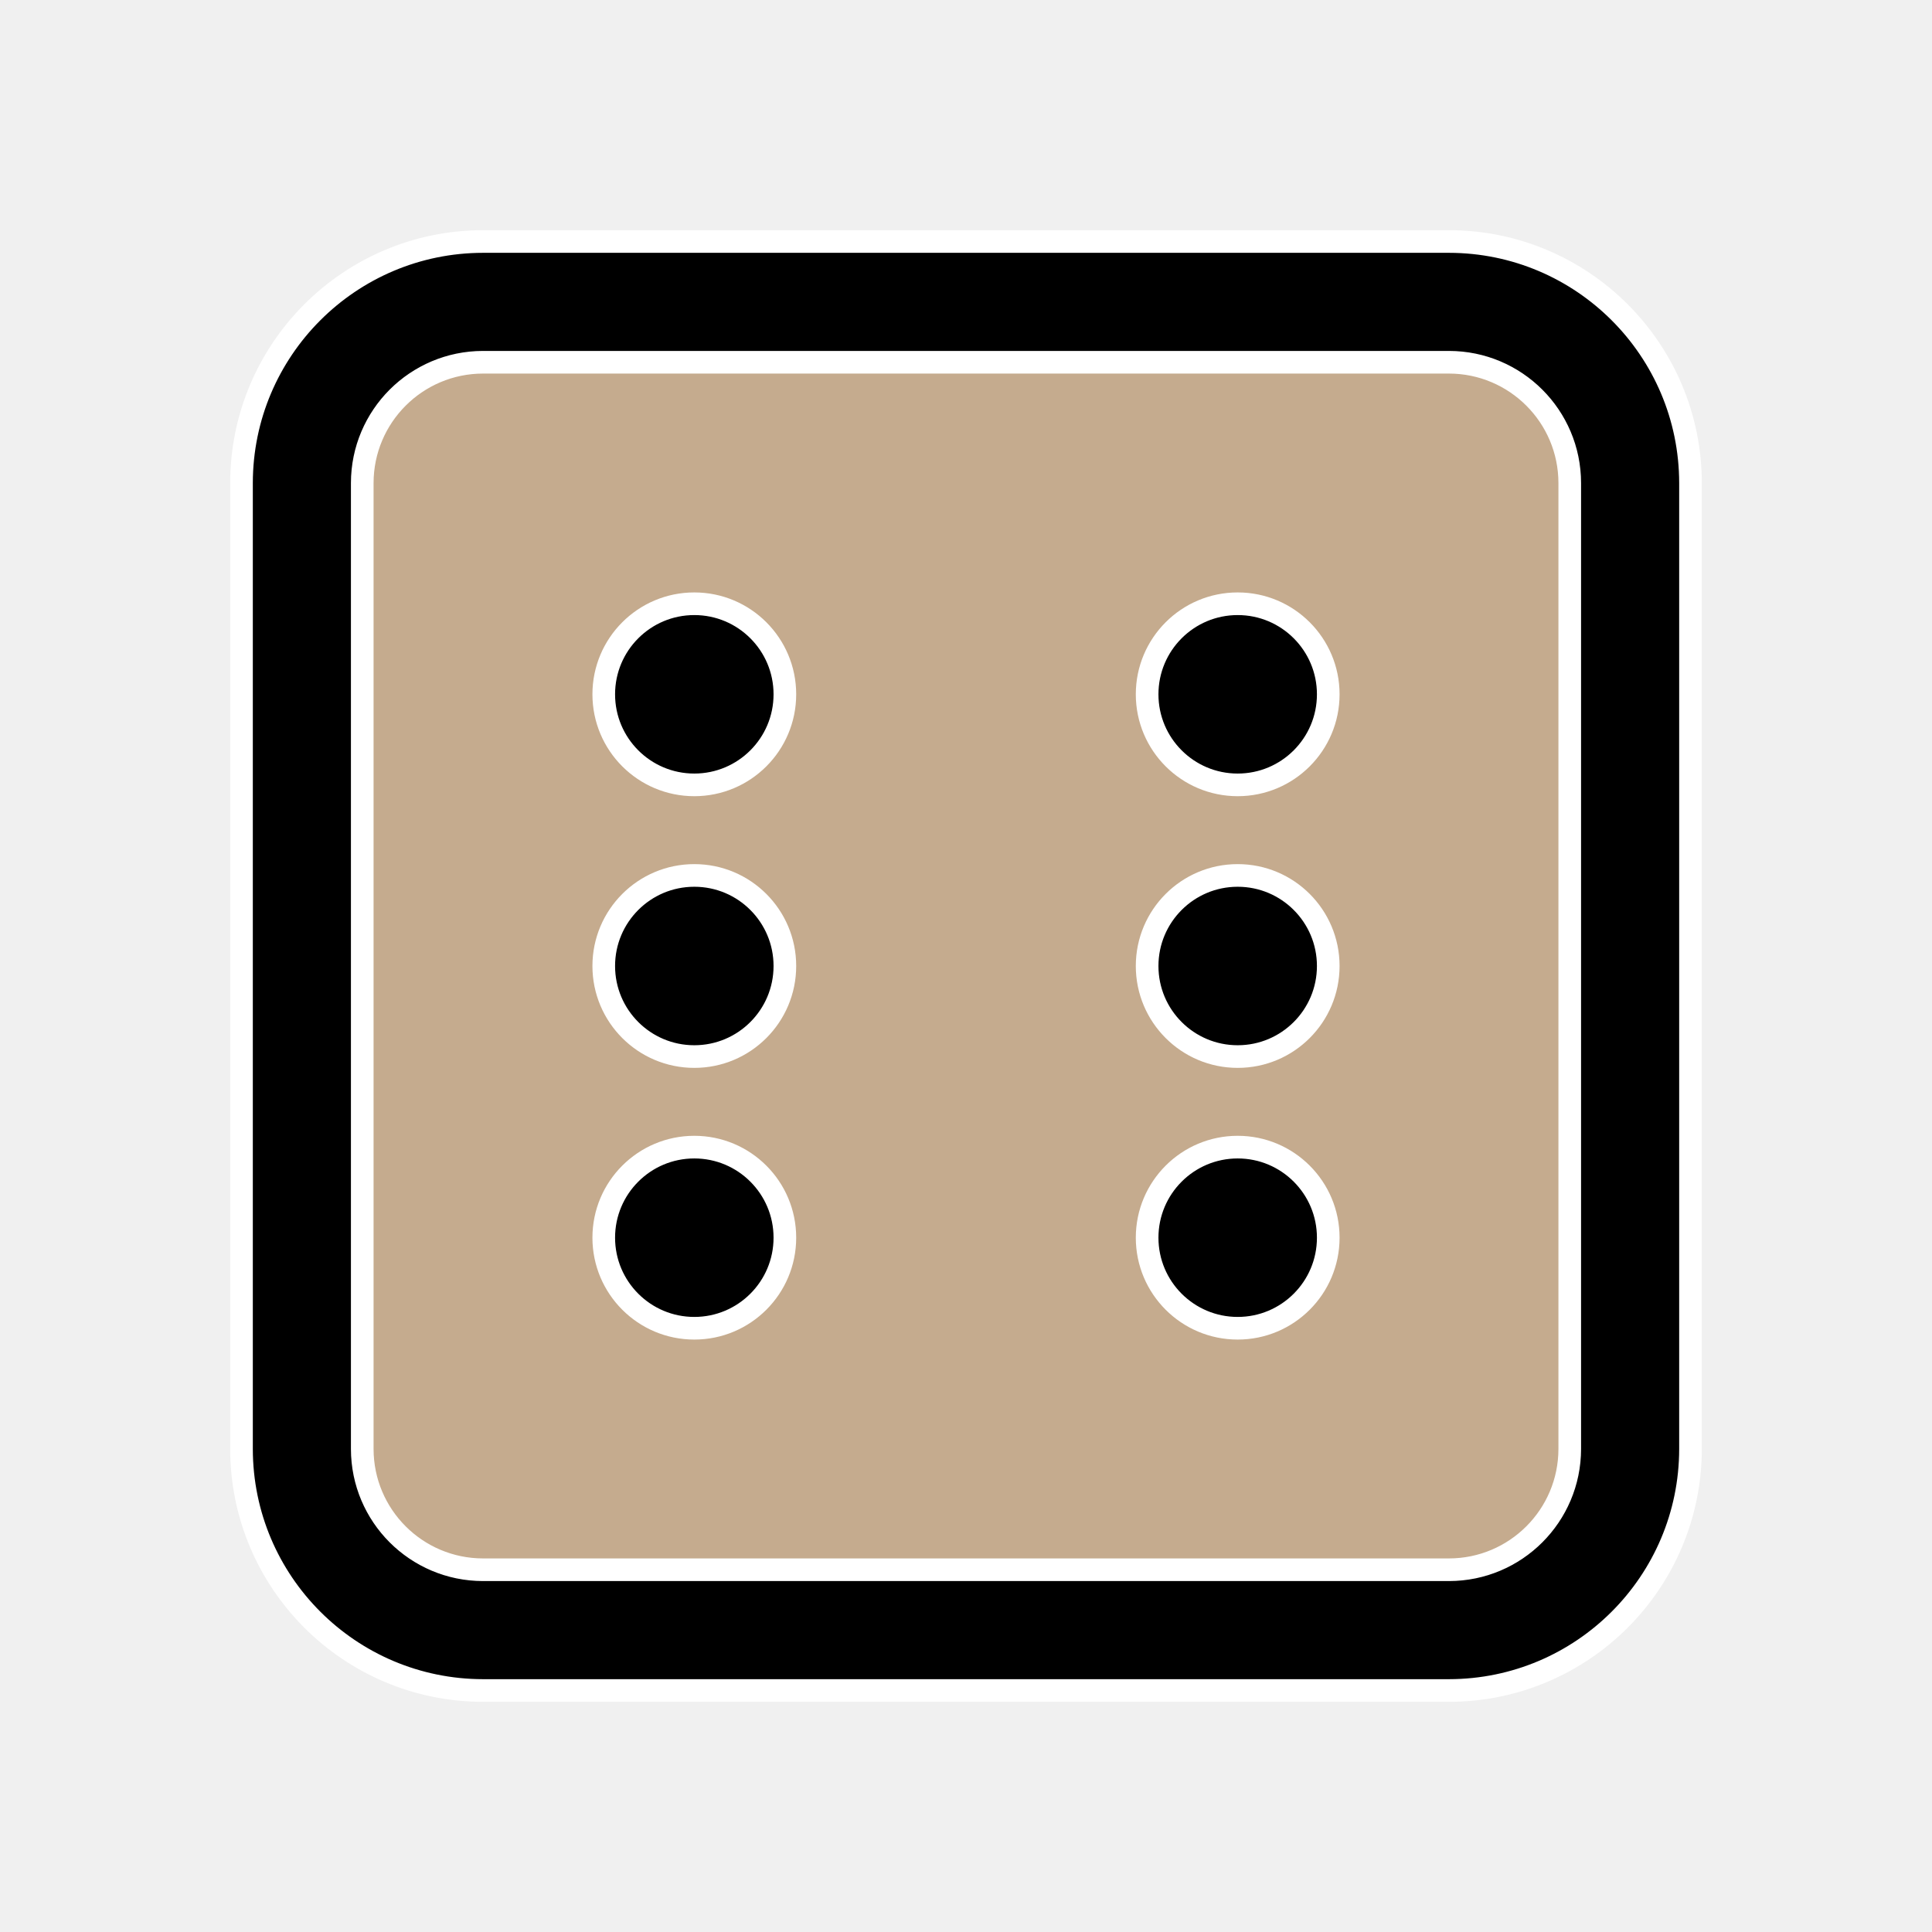
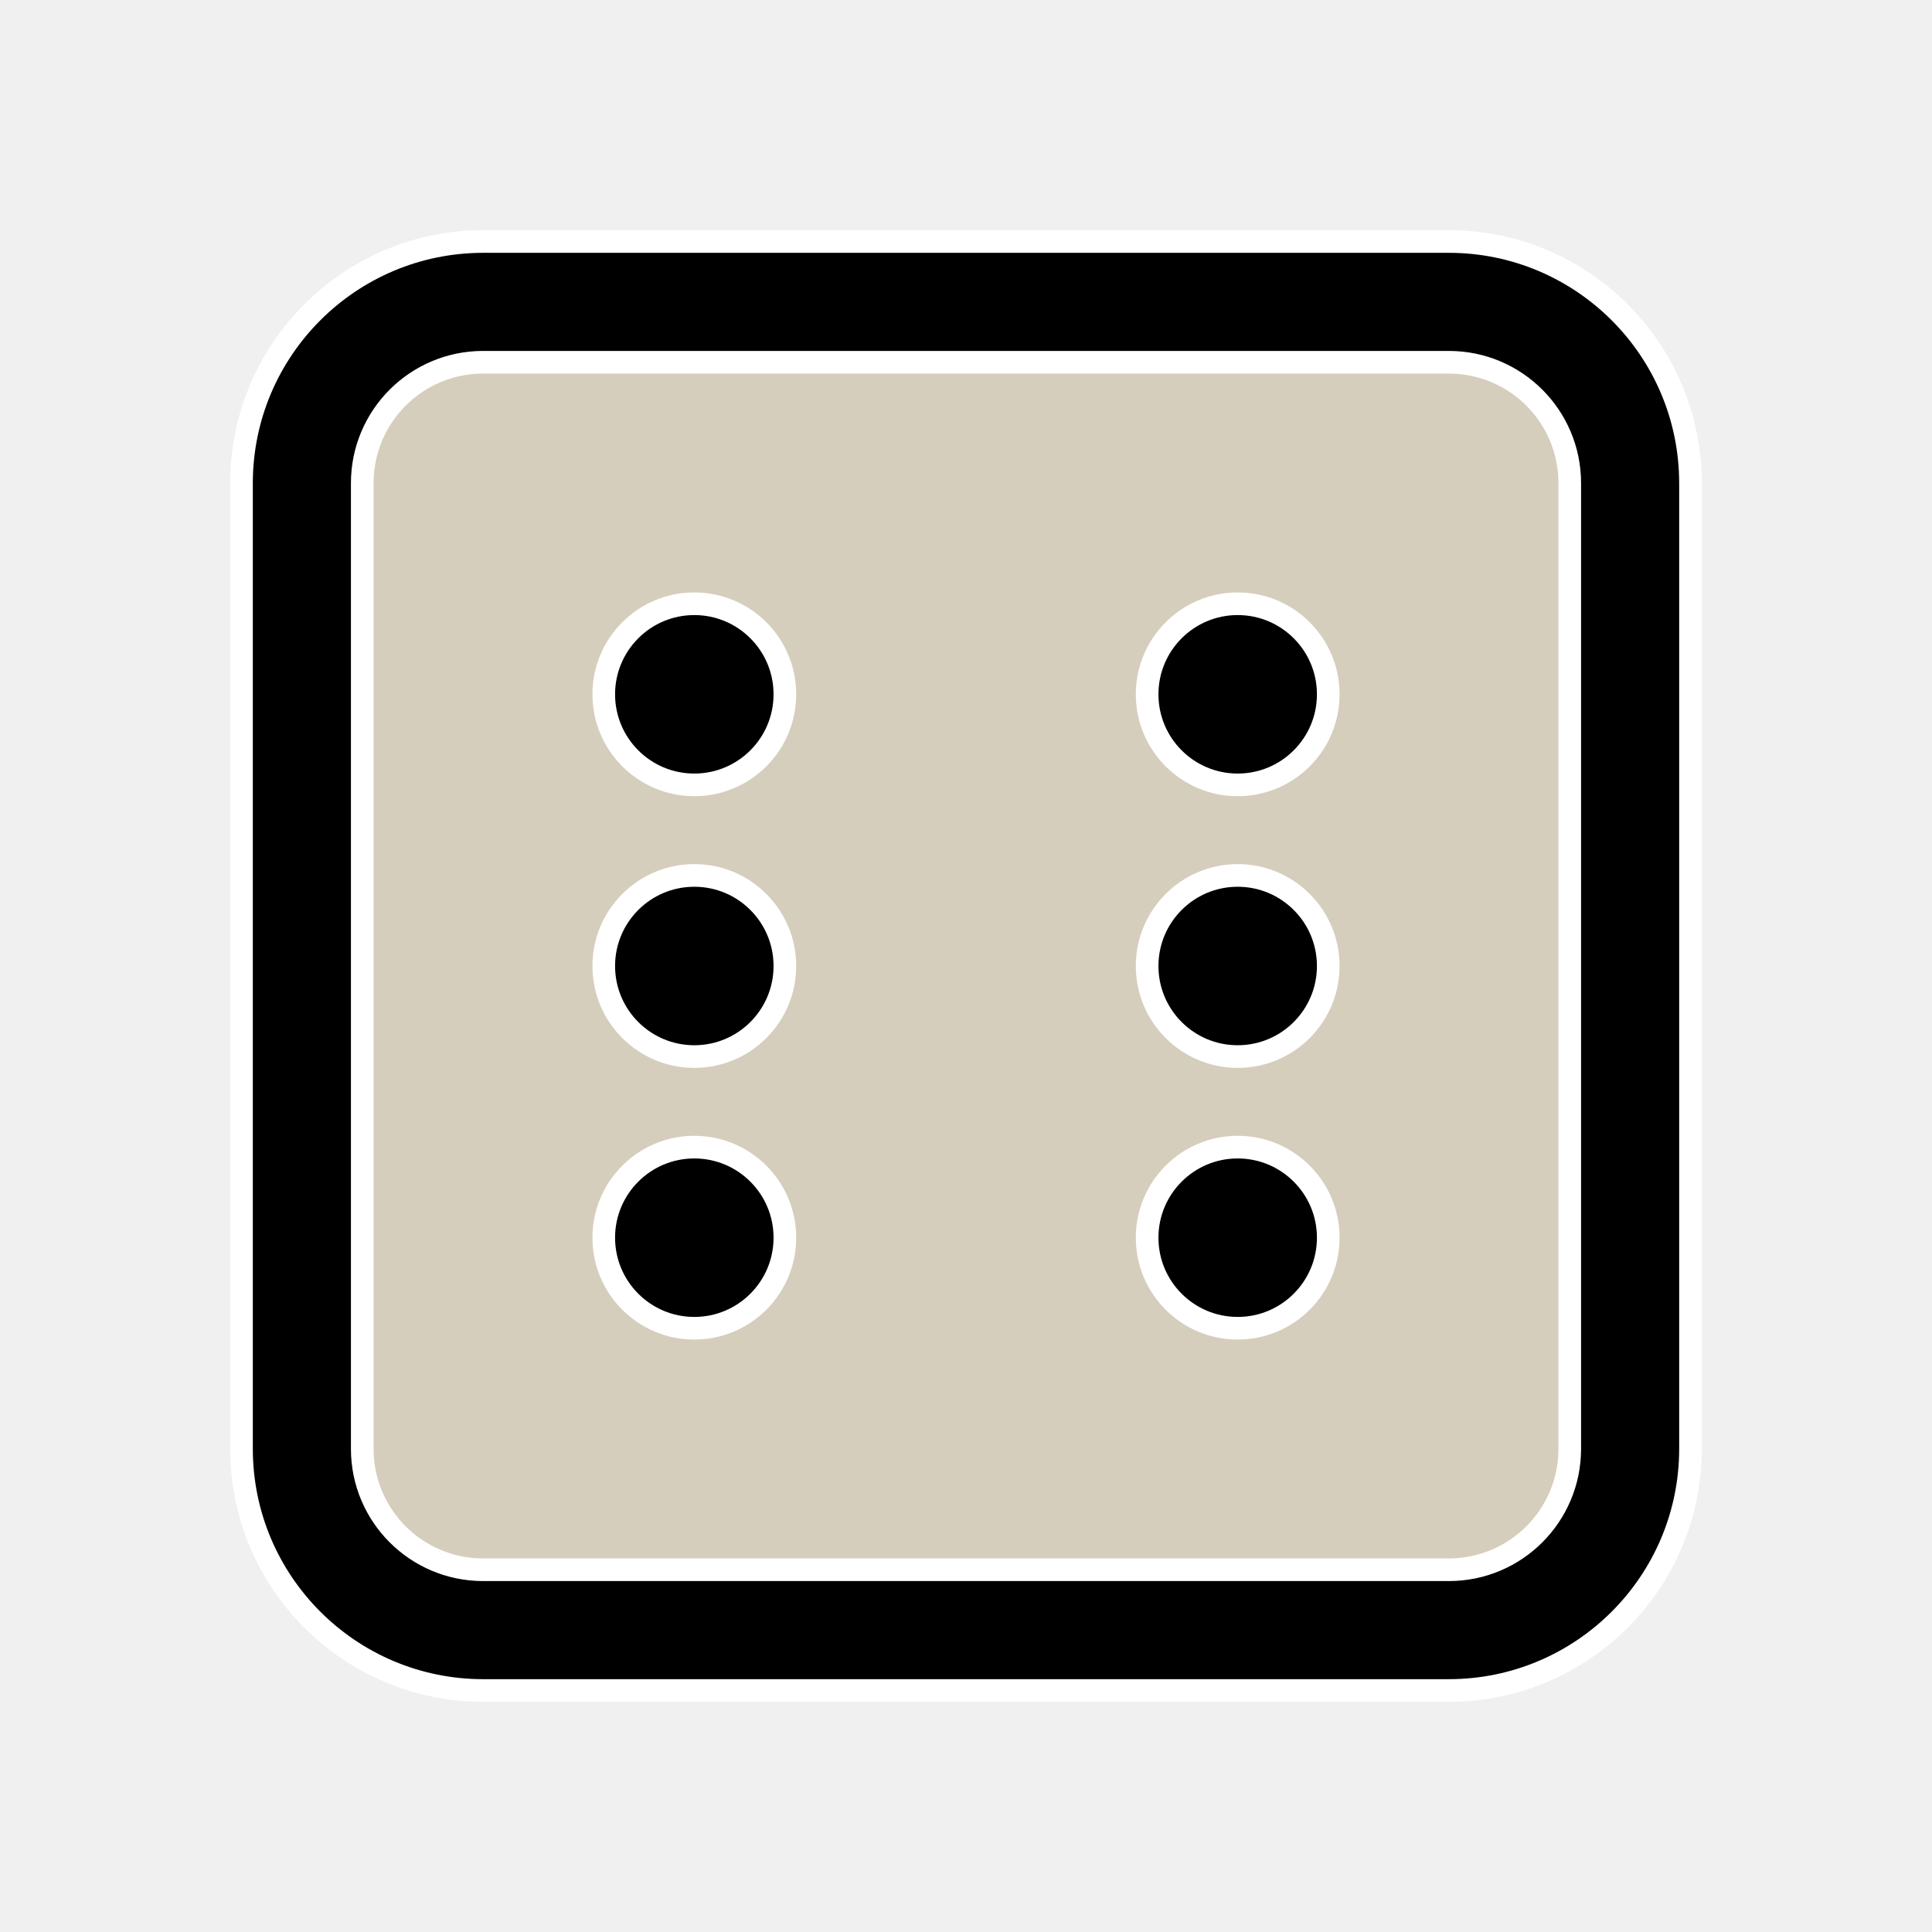
<svg xmlns="http://www.w3.org/2000/svg" fill="black" stroke="white" stroke-width="3" width="800px" height="800px" viewBox="0 0 256 256" id="Flat">
-   <rect fill="#c5ab8e" x="40" y="40" width="176" height="176" rx="24" />
+   <rect fill="#D5CEBC" x="40" y="40" width="176" height="176" rx="24" />
  <path d="M192,32H64A32.037,32.037,0,0,0,32,64V192a32.037,32.037,0,0,0,32,32H192a32.037,32.037,0,0,0,32-32V64A32.037,32.037,0,0,0,192,32Zm16,160a16.018,16.018,0,0,1-16,16H64a16.018,16.018,0,0,1-16-16V64A16.018,16.018,0,0,1,64,48H192a16.018,16.018,0,0,1,16,16Z" />
  <circle cx="92" cy="92" r="12" />
  <circle cx="92" cy="128" r="12" />
  <circle cx="92" cy="164" r="12" />
  <circle cx="164" cy="92" r="12" />
  <circle cx="164" cy="128" r="12" />
  <circle cx="164" cy="164" r="12" />
</svg>
